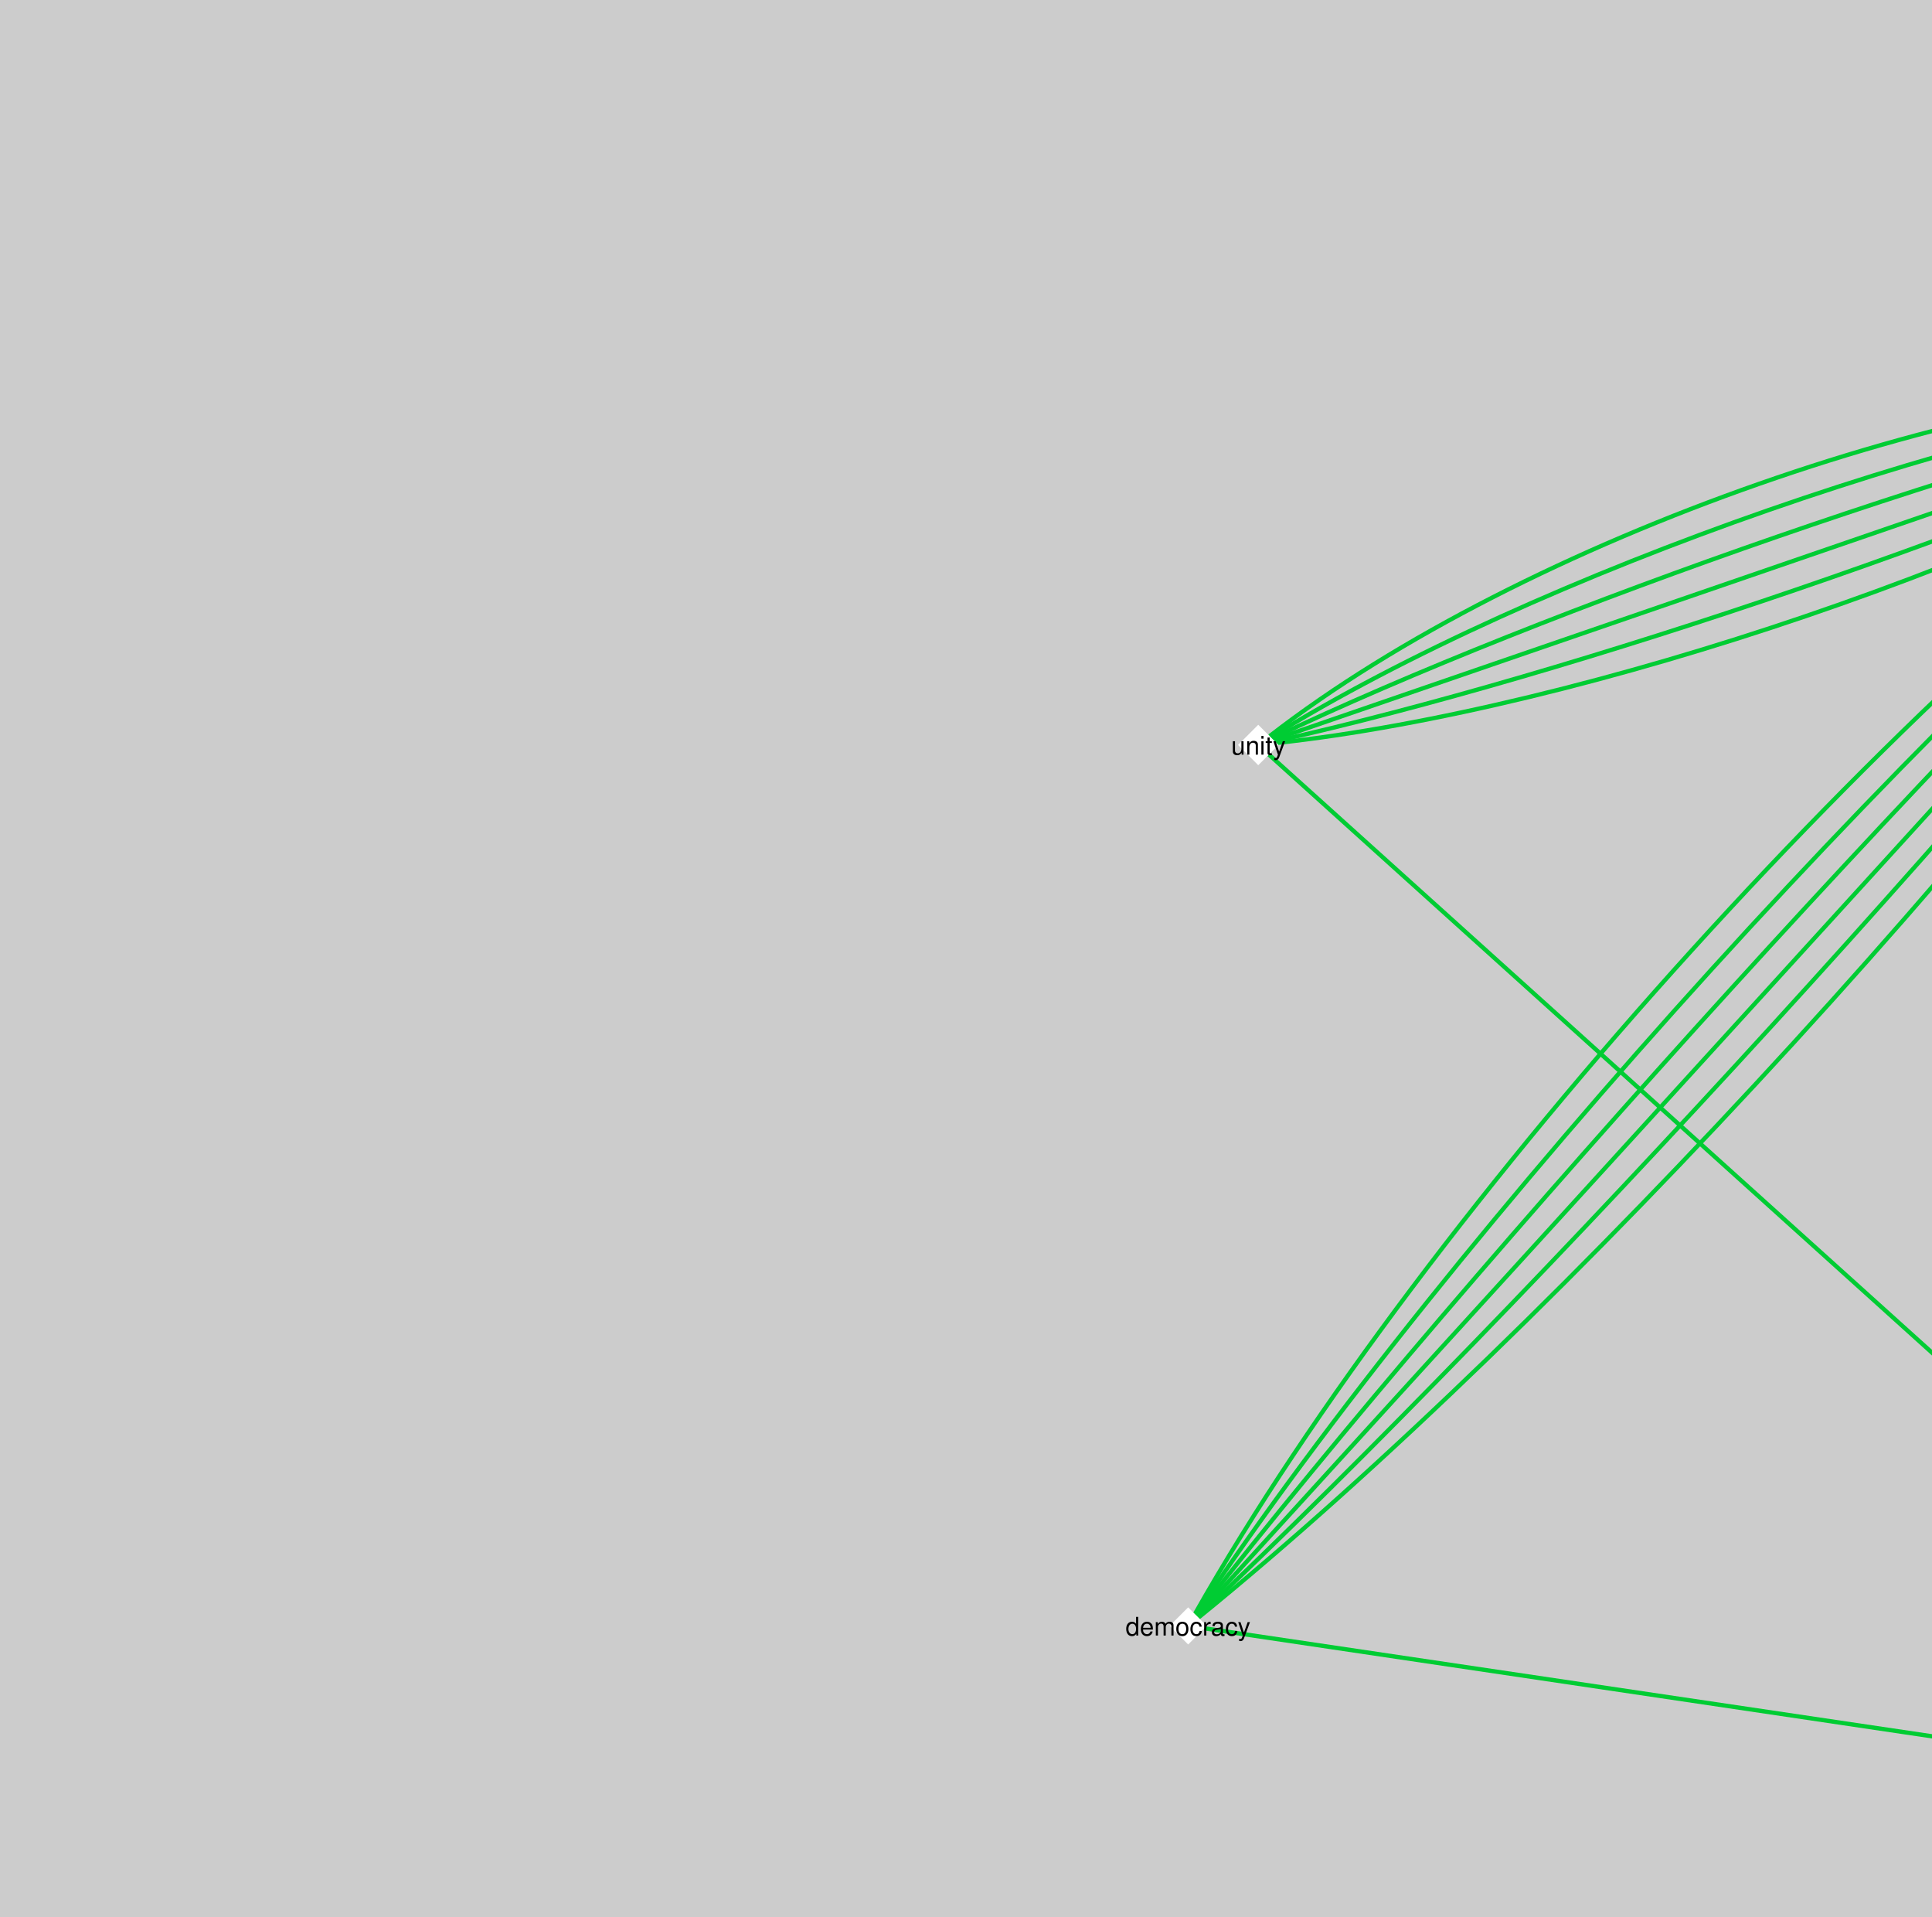
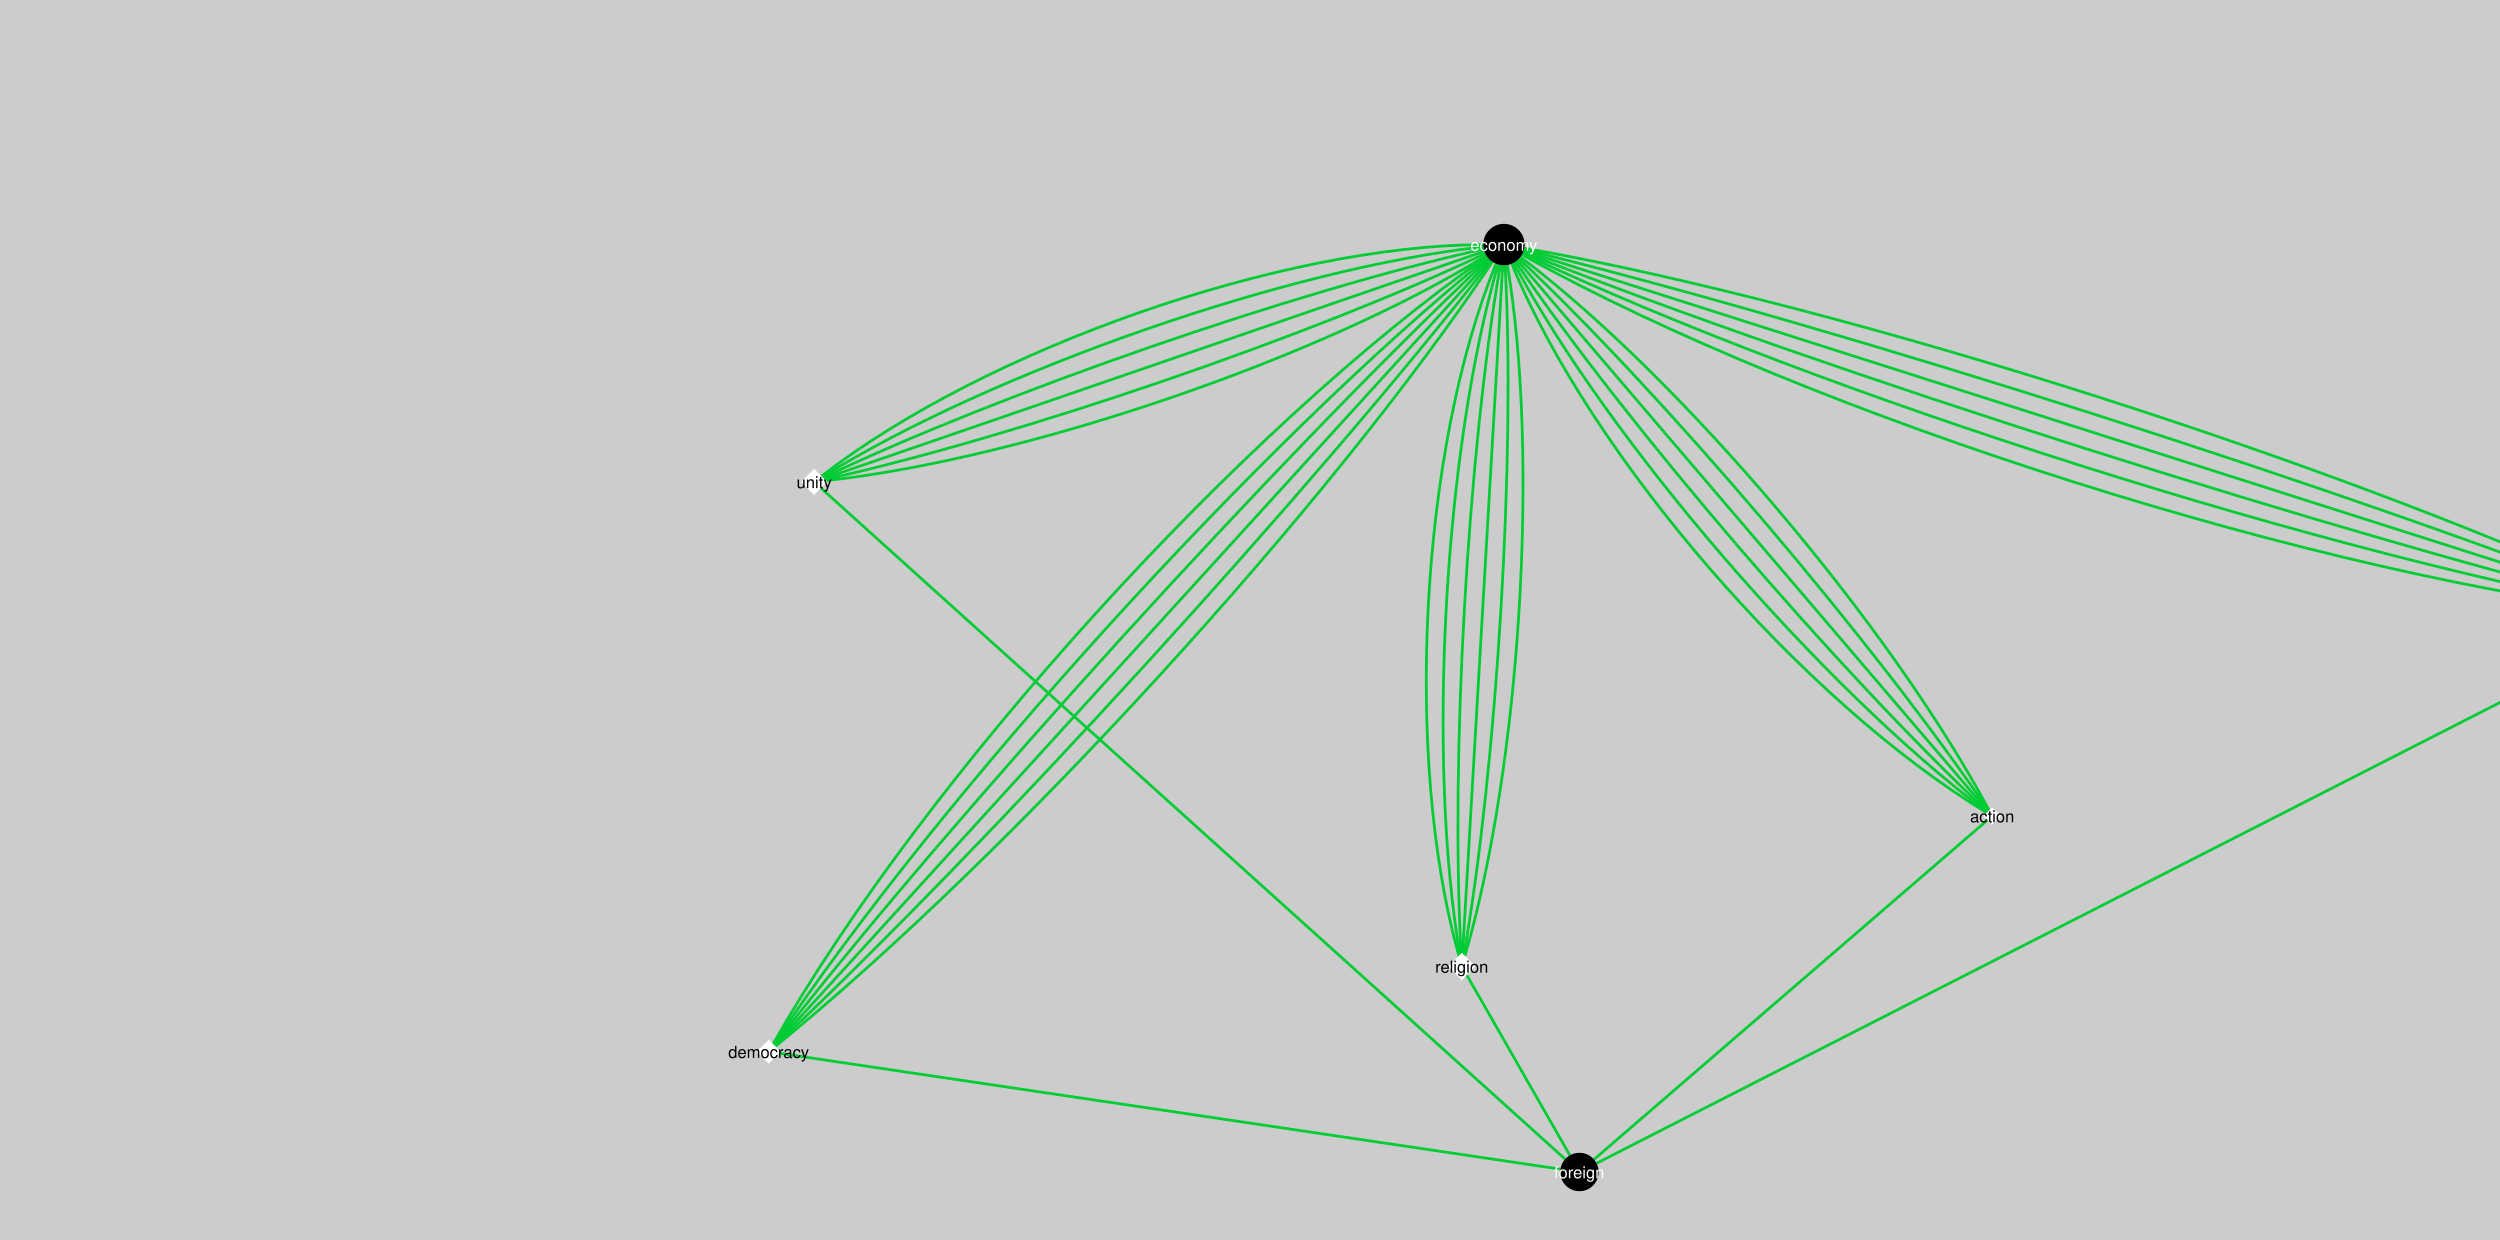
- <svg xmlns="http://www.w3.org/2000/svg" version="1.1" baseProfile="full" x="0px" y="0px" width="500px" height="496px" viewBox="0 0 500 496">
+ <svg xmlns="http://www.w3.org/2000/svg" version="1.1" baseProfile="full" x="0px" y="0px" width="1000px" height="496px" viewBox="0 0 1000 496">
  <g stroke-dashoffset="0" stroke-linejoin="miter" stroke-dasharray="none" stroke-width="1" stroke-linecap="square" stroke-miterlimit="10">
    <g fill="#cccccc" fill-rule="nonzero" fill-opacity="1" stroke="none">
      <path d="M 0 0 L 1251 0 L 1251 496 L 0 496 L 0 0 z" />
    </g>
    <g transform="matrix(0.552361, 0, 0, 0.552361, 704.0266, 283.4719)">
      <g stroke-opacity="1" stroke-width="2" fill="none" stroke="#00cc33" stroke-linecap="butt">
        <path d="M -215.414 177.363 L -186.359 -321.119" />
      </g>
    </g>
    <g transform="matrix(0.552361, 0, 0, 0.552361, 704.0266, 283.4719)">
      <g stroke-opacity="1" stroke-width="2" fill="none" stroke="#00cc33" stroke-linecap="butt">
        <path d="M 654.265 -68.321 L -171.196 -331.537" />
      </g>
    </g>
    <g transform="matrix(0.552361, 0, 0, 0.552361, 704.0266, 283.4719)">
      <g stroke-opacity="1" stroke-width="2" fill="none" stroke="#00cc33" stroke-linecap="butt">
        <path d="M -213.736 179.042 C -173.467 40.824 -159.703 -183.188 -182.992 -321.303" />
      </g>
    </g>
    <g transform="matrix(0.552361, 0, 0, 0.552361, 704.0266, 283.4719)">
      <g stroke-opacity="1" stroke-width="2" fill="none" stroke="#00cc33" stroke-linecap="butt">
        <path d="M -714.404 243.195 C -593.806 62.355 -362.218 -192.771 -197.137 -326.646" />
      </g>
    </g>
    <g transform="matrix(0.552361, 0, 0, 0.552361, 704.0266, 283.4719)">
      <g stroke-opacity="1" stroke-width="2" fill="none" stroke="#00cc33" stroke-linecap="butt">
        <path d="M -713.409 244.19 C -556.614 96.272 -324.388 -158.238 -194.719 -324.272" />
      </g>
    </g>
    <g transform="matrix(0.552361, 0, 0, 0.552361, 704.0266, 283.4719)">
      <g stroke-opacity="1" stroke-width="2" fill="none" stroke="#00cc33" stroke-linecap="butt">
        <path d="M -714.07 243.529 C -581.408 73.662 -349.638 -181.236 -196.398 -325.8" />
      </g>
    </g>
    <g transform="matrix(0.552361, 0, 0, 0.552361, 704.0266, 283.4719)">
      <g stroke-opacity="1" stroke-width="2" fill="none" stroke="#00cc33" stroke-linecap="butt">
        <path d="M -678.635 -167.289 C -549.617 -228.727 -335.383 -302.849 -200.131 -332.846" />
      </g>
    </g>
    <g transform="matrix(0.552361, 0, 0, 0.552361, 704.0266, 283.4719)">
      <g stroke-opacity="1" stroke-width="2" fill="none" stroke="#00cc33" stroke-linecap="butt">
        <path d="M -218.108 178.973 C -258.127 35.973 -246.071 -188.418 -191.18 -322.216" />
      </g>
    </g>
    <g transform="matrix(0.552361, 0, 0, 0.552361, 704.0266, 283.4719)">
      <g stroke-opacity="1" stroke-width="2" fill="none" stroke="#00cc33" stroke-linecap="butt">
        <path d="M 164.429 74.973 C 43.615 -16.255 -109.887 -194.37 -178.427 -322.859" />
      </g>
    </g>
    <g transform="matrix(0.552361, 0, 0, 0.552361, 704.0266, 283.4719)">
      <g stroke-opacity="1" stroke-width="2" fill="none" stroke="#00cc33" stroke-linecap="butt">
        <path d="M -676.507 -165.16 C -532.495 -180.772 -318.366 -253.764 -198.238 -328.194" />
      </g>
    </g>
    <g transform="matrix(0.552361, 0, 0, 0.552361, 704.0266, 283.4719)">
      <g stroke-opacity="1" stroke-width="2" fill="none" stroke="#00cc33" stroke-linecap="butt">
        <path d="M -677.3 -165.953 C -538.239 -196.794 -324.111 -270.081 -199.029 -329.645" />
      </g>
    </g>
    <g transform="matrix(0.552361, 0, 0, 0.552361, 704.0266, 283.4719)">
      <g stroke-opacity="1" stroke-width="2" fill="none" stroke="#00cc33" stroke-linecap="butt">
        <path d="M 165.848 73.554 C 94.638 -59.94 -57.301 -239.299 -173.516 -327.055" />
      </g>
    </g>
    <g transform="matrix(0.552361, 0, 0, 0.552361, 704.0266, 283.4719)">
      <g stroke-opacity="1" stroke-width="2" fill="none" stroke="#00cc33" stroke-linecap="butt">
        <path d="M -214.497 178.28 C -190.349 39.519 -176.985 -184.069 -184.649 -321.117" />
      </g>
    </g>
    <g transform="matrix(0.552361, 0, 0, 0.552361, 704.0266, 283.4719)">
      <g stroke-opacity="1" stroke-width="2" fill="none" stroke="#00cc33" stroke-linecap="butt">
        <path d="M 165.126 74.276 L -175.743 -324.689" />
      </g>
    </g>
    <g transform="matrix(0.552361, 0, 0, 0.552361, 704.0266, 283.4719)">
      <g stroke-opacity="1" stroke-width="2" fill="none" stroke="#00cc33" stroke-linecap="butt">
        <path d="M 164.089 75.313 C 30.865 -5.34 -123.106 -183.316 -179.816 -322.207" />
      </g>
    </g>
    <g transform="matrix(0.552361, 0, 0, 0.552361, 704.0266, 283.4719)">
      <g stroke-opacity="1" stroke-width="2" fill="none" stroke="#00cc33" stroke-linecap="butt">
        <path d="M -216.478 177.342 C -224.316 37.171 -211.592 -186.086 -188.058 -321.316" />
      </g>
    </g>
    <g transform="matrix(0.552361, 0, 0, 0.552361, 704.0266, 283.4719)">
      <g stroke-opacity="1" stroke-width="2" fill="none" stroke="#00cc33" stroke-linecap="butt">
        <path d="M 165.484 73.918 C 81.878 -49.015 -70.361 -227.986 -174.552 -325.826" />
      </g>
    </g>
    <g transform="matrix(0.552361, 0, 0, 0.552361, 704.0266, 283.4719)">
      <g stroke-opacity="1" stroke-width="2" fill="none" stroke="#00cc33" stroke-linecap="butt">
        <path d="M 653.765 -67.821 C 413.218 -110.108 43.539 -227.337 -171.937 -329.659" />
      </g>
    </g>
    <g transform="matrix(0.552361, 0, 0, 0.552361, 704.0266, 283.4719)">
      <g stroke-opacity="1" stroke-width="2" fill="none" stroke="#00cc33" stroke-linecap="butt">
        <path d="M 654.49 -68.546 C 428.643 -157.789 59.094 -275.971 -170.92 -332.513" />
      </g>
    </g>
    <g transform="matrix(0.552361, 0, 0, 0.552361, 704.0266, 283.4719)">
      <g stroke-opacity="1" stroke-width="2" fill="none" stroke="#00cc33" stroke-linecap="butt">
        <path d="M -713.739 243.861 L -195.587 -325.004" />
      </g>
    </g>
    <g transform="matrix(0.552361, 0, 0, 0.552361, 704.0266, 283.4719)">
      <g stroke-opacity="1" stroke-width="2" fill="none" stroke="#00cc33" stroke-linecap="butt">
        <path d="M -713.082 244.517 C -544.218 107.575 -311.732 -146.786 -193.809 -323.614" />
      </g>
    </g>
    <g transform="matrix(0.552361, 0, 0, 0.552361, 704.0266, 283.4719)">
      <g stroke-opacity="1" stroke-width="2" fill="none" stroke="#00cc33" stroke-linecap="butt">
        <path d="M 164.774 74.628 C 56.366 -27.172 -96.674 -205.505 -177.051 -323.69" />
      </g>
    </g>
    <g transform="matrix(0.552361, 0, 0, 0.552361, 704.0266, 283.4719)">
      <g stroke-opacity="1" stroke-width="2" fill="none" stroke="#00cc33" stroke-linecap="butt">
        <path d="M 654.024 -68.08 C 418.368 -126.009 48.752 -243.535 -171.536 -330.581" />
      </g>
    </g>
    <g transform="matrix(0.552361, 0, 0, 0.552361, 704.0266, 283.4719)">
      <g stroke-opacity="1" stroke-width="2" fill="none" stroke="#00cc33" stroke-linecap="butt">
        <path d="M -679.717 -168.37 C -560.881 -260.546 -346.323 -335.618 -200.487 -336.049" />
      </g>
    </g>
    <g transform="matrix(0.552361, 0, 0, 0.552361, 704.0266, 283.4719)">
      <g stroke-opacity="1" stroke-width="2" fill="none" stroke="#00cc33" stroke-linecap="butt">
        <path d="M -678.004 -166.658 L -199.671 -331.214" />
      </g>
    </g>
    <g transform="matrix(0.552361, 0, 0, 0.552361, 704.0266, 283.4719)">
      <g stroke-opacity="1" stroke-width="2" fill="none" stroke="#00cc33" stroke-linecap="butt">
        <path d="M -679.203 -167.856 C -555.261 -244.648 -340.894 -319.247 -200.399 -334.477" />
      </g>
    </g>
    <g transform="matrix(0.552361, 0, 0, 0.552361, 704.0266, 283.4719)">
      <g stroke-opacity="1" stroke-width="2" fill="none" stroke="#00cc33" stroke-linecap="butt">
        <path d="M 654.7 -68.756 C 433.771 -173.668 64.221 -292.197 -170.713 -333.497" />
      </g>
    </g>
    <g transform="matrix(0.552361, 0, 0, 0.552361, 704.0266, 283.4719)">
      <g stroke-opacity="1" stroke-width="2" fill="none" stroke="#00cc33" stroke-linecap="butt">
        <path d="M 653.486 -67.542 C 408.06 -94.197 38.303 -211.159 -172.389 -328.782" />
      </g>
    </g>
    <g transform="matrix(0.552361, 0, 0, 0.552361, 704.0266, 283.4719)">
      <g stroke-opacity="1" stroke-width="2" fill="none" stroke="#00cc33" stroke-linecap="butt">
        <path d="M -714.741 242.859 C -606.206 51.047 -374.762 -204.321 -197.797 -327.523" />
      </g>
    </g>
    <g transform="matrix(0.552361, 0, 0, 0.552361, 704.0266, 283.4719)">
      <g stroke-opacity="1" stroke-width="2" fill="none" stroke="#00cc33" stroke-linecap="butt">
        <path d="M -217.376 178.241 C -241.259 36.609 -228.86 -187.219 -189.682 -321.692" />
      </g>
    </g>
    <g transform="matrix(0.552361, 0, 0, 0.552361, 704.0266, 283.4719)">
      <g stroke-opacity="1" stroke-width="2" fill="none" stroke="#00cc33" stroke-linecap="butt">
        <path d="M -710.313 249.533 L -144.563 333.483" />
      </g>
    </g>
    <g transform="matrix(0.552361, 0, 0, 0.552361, 704.0266, 283.4719)">
      <g stroke-opacity="1" stroke-width="2" fill="none" stroke="#00cc33" stroke-linecap="butt">
        <path d="M -680.071 -159.744 L -141.137 326.216" />
      </g>
    </g>
    <g transform="matrix(0.552361, 0, 0, 0.552361, 704.0266, 283.4719)">
      <g stroke-opacity="1" stroke-width="2" fill="none" stroke="#00cc33" stroke-linecap="butt">
        <path d="M 654.786 -65.18 L -118.434 329.208" />
      </g>
    </g>
    <g transform="matrix(0.552361, 0, 0, 0.552361, 704.0266, 283.4719)">
      <g stroke-opacity="1" stroke-width="2" fill="none" stroke="#00cc33" stroke-linecap="butt">
        <path d="M 164.639 80.686 L -120.291 326.445" />
      </g>
    </g>
    <g transform="matrix(0.552361, 0, 0, 0.552361, 704.0266, 283.4719)">
      <g stroke-opacity="1" stroke-width="2" fill="none" stroke="#00cc33" stroke-linecap="butt">
        <path d="M -212.375 192.924 L -137.715 323.458" />
      </g>
    </g>
    <g transform="matrix(0.552361, 0, 0, 0.552361, 704.0266, 283.4719)">
      <g fill="#000000" fill-rule="nonzero" fill-opacity="1" stroke="none">
        <path d="M -170.487 -336.094 C -170.487 -327.809 -177.202 -321.094 -185.487 -321.094 C -193.771 -321.094 -200.487 -327.809 -200.487 -336.094 C -200.487 -344.378 -193.771 -351.094 -185.487 -351.094 C -177.202 -351.094 -170.487 -344.378 -170.487 -336.094 z" />
      </g>
    </g>
    <g transform="matrix(0.552361, 0, 0, 0.552361, 588.1235, 100.3222)">
      <text font-weight="normal" font-size="12" font-family="Helvetica" font-style="normal" fill="#ffffff" fill-opacity="1" stroke="none" x="0" y="0">economy</text>
    </g>
    <g transform="matrix(0.552361, 0, 0, 0.552361, 704.0266, 283.4719)">
      <g fill="#ffffff" fill-rule="nonzero" fill-opacity="1" stroke="none">
        <path d="M -717.882 239.717 L -709.19 248.41 L -717.882 257.103 L -726.575 248.41 z" />
      </g>
    </g>
    <g transform="matrix(0.552361, 0, 0, 0.552361, 291.2882, 423.1792)">
      <text font-weight="normal" font-size="12" font-family="Helvetica" font-style="normal" fill="#000000" fill-opacity="1" stroke="none" x="0" y="0">democracy</text>
    </g>
    <g transform="matrix(0.552361, 0, 0, 0.552361, 704.0266, 283.4719)">
      <g fill="#ffffff" fill-rule="nonzero" fill-opacity="1" stroke="none">
        <path d="M -685.05 -173.703 L -675.581 -164.234 L -685.05 -154.765 L -694.519 -164.234 z" />
      </g>
    </g>
    <g transform="matrix(0.552361, 0, 0, 0.552361, 318.6313, 195.2507)">
      <text font-weight="normal" font-size="12" font-family="Helvetica" font-style="normal" fill="#000000" fill-opacity="1" stroke="none" x="0" y="0">unity</text>
    </g>
    <g transform="matrix(0.552361, 0, 0, 0.552361, 704.0266, 283.4719)">
      <g fill="#000000" fill-rule="nonzero" fill-opacity="1" stroke="none">
        <path d="M -116.917 335.523 C -116.917 343.199 -123.139 349.422 -130.815 349.422 C -138.491 349.422 -144.714 343.199 -144.714 335.523 C -144.714 327.847 -138.491 321.624 -130.815 321.624 C -123.139 321.624 -116.917 327.847 -116.917 335.523 z" />
      </g>
    </g>
    <g transform="matrix(0.552361, 0, 0, 0.552361, 621.636, 471.297)">
      <text font-weight="normal" font-size="12" font-family="Helvetica" font-style="normal" fill="#ffffff" fill-opacity="1" stroke="none" x="0" y="0">foreign</text>
    </g>
    <g transform="matrix(0.552361, 0, 0, 0.552361, 704.0266, 283.4719)">
      <g fill="#ffffff" fill-rule="nonzero" fill-opacity="1" stroke="none">
        <path d="M 168.072 71.33 L 174.467 77.725 L 168.072 84.119 L 161.678 77.725 z" />
      </g>
    </g>
    <g transform="matrix(0.552361, 0, 0, 0.552361, 788.0194, 328.8992)">
      <text font-weight="normal" font-size="12" font-family="Helvetica" font-style="normal" fill="#000000" fill-opacity="1" stroke="none" x="0" y="0">action</text>
    </g>
    <g transform="matrix(0.552361, 0, 0, 0.552361, 704.0266, 283.4719)">
      <g fill="#ffffff" fill-rule="nonzero" fill-opacity="1" stroke="none">
        <path d="M -215.956 176.821 L -206.115 186.663 L -215.956 196.504 L -225.798 186.663 z" />
      </g>
    </g>
    <g transform="matrix(0.552361, 0, 0, 0.552361, 574.0555, 389.0725)">
      <text font-weight="normal" font-size="12" font-family="Helvetica" font-style="normal" fill="#000000" fill-opacity="1" stroke="none" x="0" y="0">religion</text>
    </g>
    <g transform="matrix(0.552361, 0, 0, 0.552361, 704.0266, 283.4719)">
      <g fill="#ffffff" fill-rule="nonzero" fill-opacity="1" stroke="none">
        <path d="M 658.375 -72.431 L 663.795 -67.011 L 658.375 -61.591 L 652.955 -67.011 z" />
      </g>
    </g>
    <g transform="matrix(0.552361, 0, 0, 0.552361, 1052.029, 248.9531)">
      <text font-weight="normal" font-size="12" font-family="Helvetica" font-style="normal" fill="#000000" fill-opacity="1" stroke="none" x="0" y="0">restoration</text>
    </g>
  </g>
</svg>
